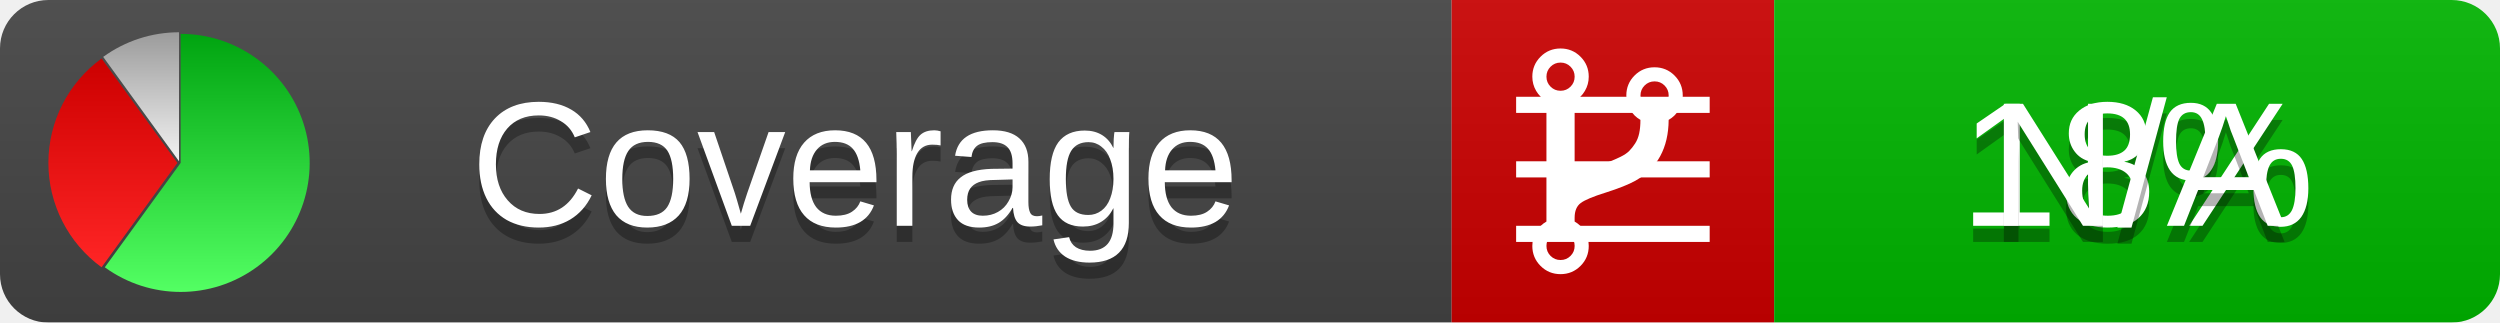
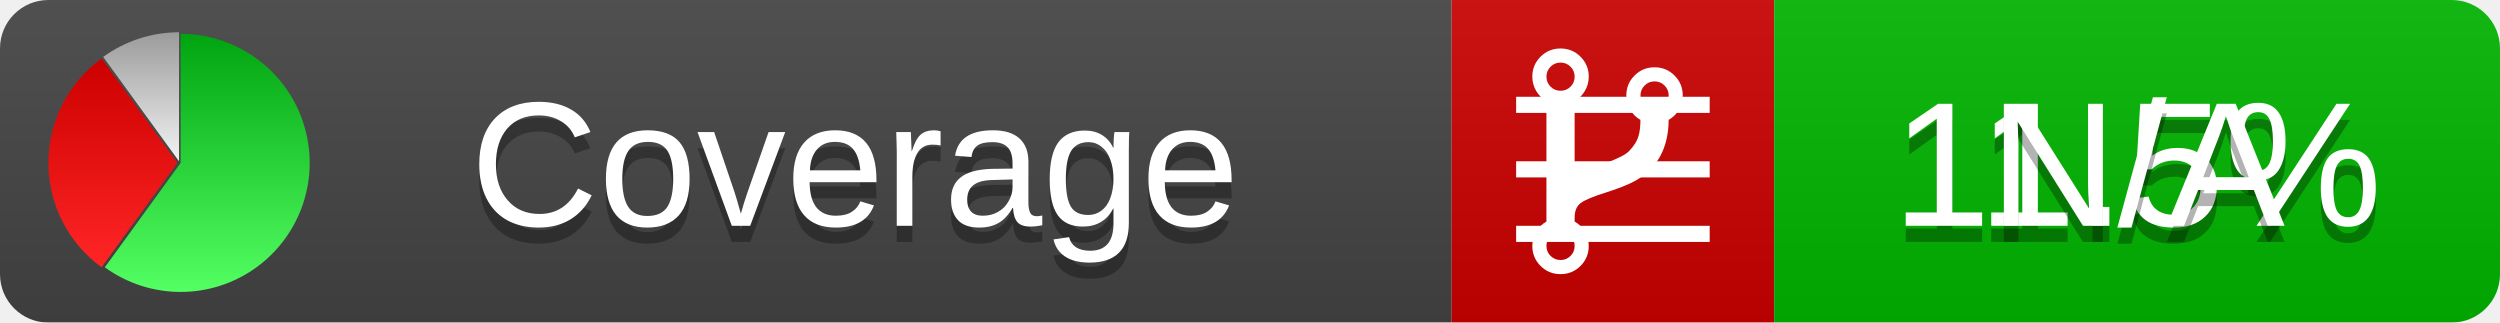
<svg xmlns="http://www.w3.org/2000/svg" xmlns:xlink="http://www.w3.org/1999/xlink" width="155" height="20">
  <style type="text/css">
          
            @keyframes fadeout {
              0 % { visibility: visible; opacity: 1; }
              40% { visibility: visible; opacity: 1; }
              50% { visibility: hidden; opacity: 0; }
              90% { visibility: hidden; opacity: 0; }
              100% { visibility: visible; opacity: 1; }
            }
            @keyframes fadein {
              0% { visibility: hidden; opacity: 0; }
              40% { visibility: hidden; opacity: 0; }
              50% { visibility: visible; opacity: 1; }
              90% { visibility: visible; opacity: 1; }
              100% { visibility: hidden; opacity: 0; }
            }
            .linecoverage {
                animation-duration: 10s;
                animation-name: fadeout;
                animation-iteration-count: infinite;
            }
            .branchcoverage {
                animation-duration: 10s;
                animation-name: fadein;
                animation-iteration-count: infinite;
            }
          
    </style>
  <defs>
    <linearGradient id="gradient" x2="0" y2="100%">
      <stop offset="0" stop-color="#bbb" stop-opacity=".1" />
      <stop offset="1" stop-opacity=".1" />
    </linearGradient>
    <linearGradient id="green" x2="0" y2="100%">
      <stop offset="0" stop-color="#00A410" />
      <stop offset="1" stop-color="#53FF63" />
    </linearGradient>
    <linearGradient id="red" x2="0" y2="100%">
      <stop offset="0" stop-color="#C00" />
      <stop offset="1" stop-color="#FF2525" />
    </linearGradient>
    <linearGradient id="gray" x2="0" y2="100%">
      <stop offset="0" stop-color="#9B9B9B" />
      <stop offset="1" stop-color="#F3F3F3" />
    </linearGradient>
    <mask id="mask">
      <rect width="155" height="20" rx="3" fill="#fff" />
    </mask>
    <g id="icon">
      <path style="fill:url(#green);" d="M205,202.5 l0,-200 a200,200 0 1,1 -117.558,361.803 z" />
      <path style="fill:url(#red);" d="M200,202.5 l-117.558,161.803 a200,200 0 0,1 0,-323.607 z" />
      <path style="fill:url(#gray);" d="M202.5,200 l-117.558,-161.803 a200,200 0 0,1 117.558,-38.196 z" />
    </g>
  </defs>
  <g mask="url(#mask)">
    <rect x="0" y="0" width="90" height="20" fill="#444" />
    <rect x="90" y="0" width="20" height="20" fill="#c00" />
    <rect x="110" y="0" width="45" height="20" fill="#00B600" />
    <rect x="0" y="0" width="155" height="20" fill="url(#gradient)" />
  </g>
  <g>
    <path class="linecoverage" stroke="#fff" d="M94 6.5 h12 M94 10.5 h12 M94 14.5 h12" />
    <path class="branchcoverage" fill="#fff" d="m 97.628,15.247 q 0,-0.364 -0.255,-0.619 -0.255,-0.255 -0.619,-0.255 -0.364,0 -0.619,0.255 -0.255,0.255 -0.255,0.619 0,0.364 0.255,0.619 0.255,0.255 0.619,0.255 0.364,0 0.619,-0.255 0.255,-0.255 0.255,-0.619 z m 0,-10.493 q 0,-0.364 -0.255,-0.619 -0.255,-0.255 -0.619,-0.255 -0.364,0 -0.619,0.255 -0.255,0.255 -0.255,0.619 0,0.364 0.255,0.619 0.255,0.255 0.619,0.255 0.364,0 0.619,-0.255 0.255,-0.255 0.255,-0.619 z m 5.83,1.166 q 0,-0.364 -0.255,-0.619 -0.255,-0.255 -0.619,-0.255 -0.364,0 -0.619,0.255 -0.255,0.255 -0.255,0.619 0,0.364 0.255,0.619 0.255,0.255 0.619,0.255 0.364,0 0.619,-0.255 0.255,-0.255 0.255,-0.619 z m 0.874,0 q 0,0.474 -0.237,0.879 -0.237,0.405 -0.638,0.633 -0.018,2.614 -2.059,3.771 -0.619,0.346 -1.849,0.738 -1.166,0.364 -1.544,0.647 -0.378,0.282 -0.378,0.911 l 0,0.237 q 0.401,0.228 0.638,0.633 0.237,0.405 0.237,0.879 0,0.729 -0.51,1.239 -0.51,0.51 -1.239,0.51 -0.729,0 -1.239,-0.51 -0.51,-0.51 -0.51,-1.239 0,-0.474 0.237,-0.879 0.237,-0.405 0.638,-0.633 l 0,-7.469 q -0.401,-0.228 -0.638,-0.633 -0.237,-0.405 -0.237,-0.879 0,-0.729 0.51,-1.239 0.51,-0.51 1.239,-0.51 0.729,0 1.239,0.51 0.51,0.51 0.51,1.239 0,0.474 -0.237,0.879 -0.237,0.405 -0.638,0.633 l 0,4.527 q 0.492,-0.237 1.403,-0.519 0.501,-0.155 0.797,-0.269 0.296,-0.114 0.642,-0.282 0.346,-0.169 0.537,-0.36 0.191,-0.191 0.369,-0.465 0.178,-0.273 0.255,-0.633 0.077,-0.36 0.077,-0.833 -0.401,-0.228 -0.638,-0.633 -0.237,-0.405 -0.237,-0.879 0,-0.729 0.51,-1.239 0.51,-0.51 1.239,-0.51 0.729,0 1.239,0.51 0.51,0.51 0.51,1.239 z" />
  </g>
  <g fill="#fff" text-anchor="middle" font-family="Verdana,Arial,Geneva,sans-serif" font-size="11">
    <a xlink:href="https://github.com/danielpalme/ReportGenerator" target="_top">
      <use xlink:href="#icon" transform="translate(3,2) scale(.04)" />
    </a>
    <text x="53" y="15" fill="#010101" fill-opacity=".3">Coverage</text>
    <text x="53" y="14" fill="#fff">Coverage</text>
-     <text class="linecoverage" x="132.5" y="15" fill="#010101" fill-opacity=".3">18%</text>
-     <text class="linecoverage" x="132.5" y="14">18%</text>
+     <text class="linecoverage" x="132.5" y="15" fill="#010101" fill-opacity=".3">11.5%</text>
+     <text class="linecoverage" x="132.5" y="14">11.5%</text>
    <text class="branchcoverage" x="132.5" y="15" fill="#010101" fill-opacity=".3">N/A</text>
    <text class="branchcoverage" x="132.5" y="14">N/A</text>
  </g>
  <g>
    <rect class="linecoverage" x="90" y="0" width="65" height="20" fill-opacity="0" />
    <rect class="branchcoverage" x="90" y="0" width="65" height="20" fill-opacity="0" />
  </g>
</svg>
